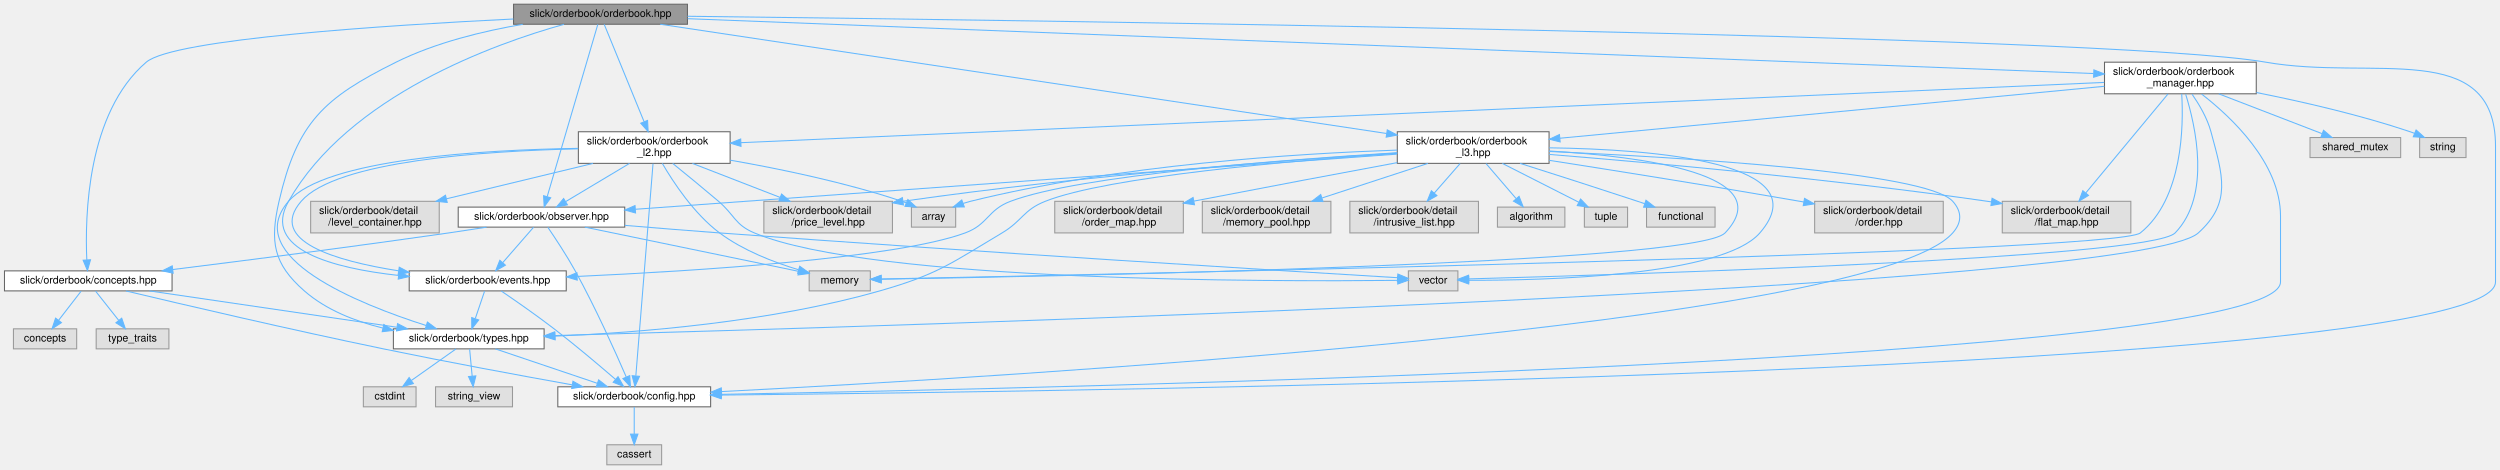
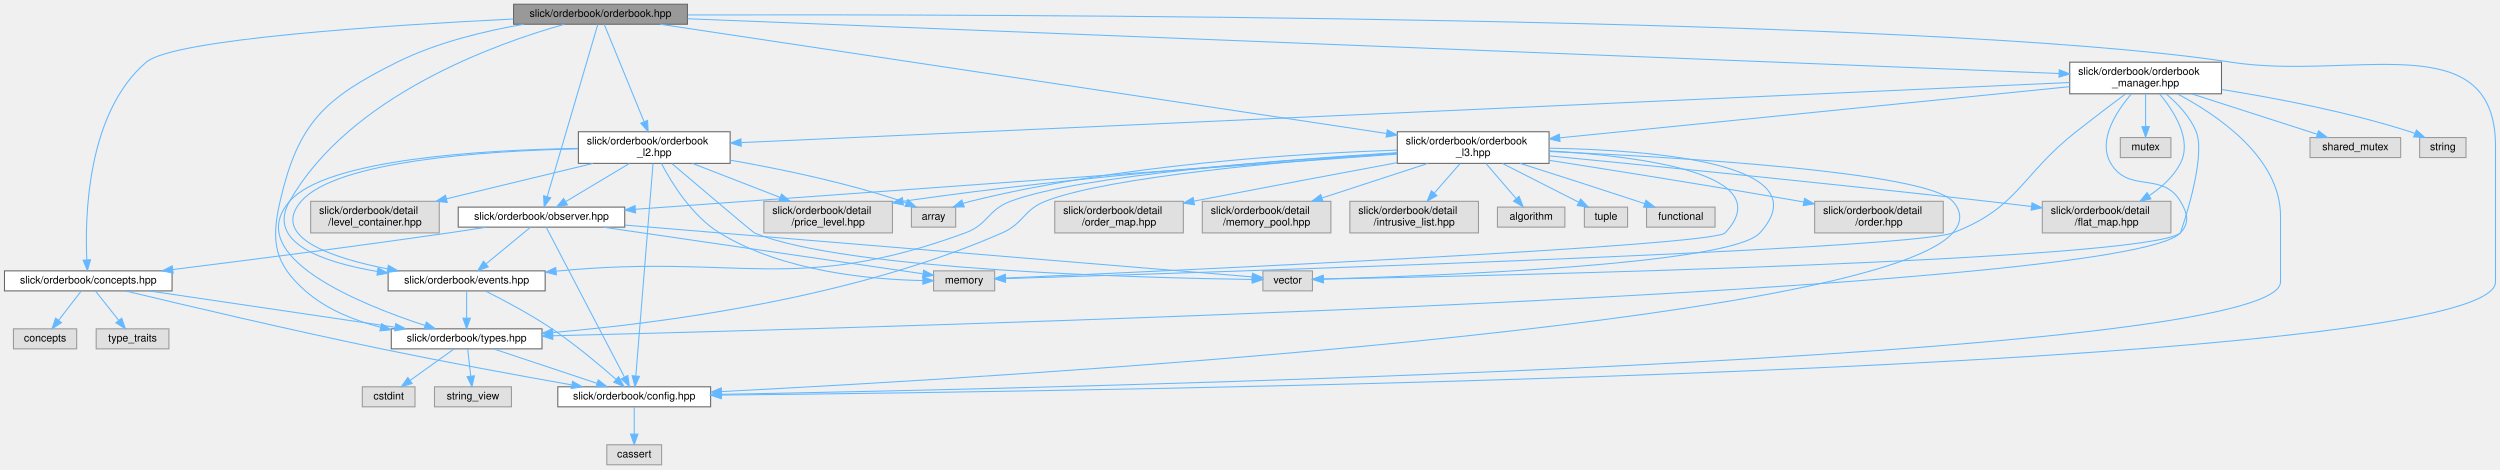
<svg xmlns="http://www.w3.org/2000/svg" xmlns:xlink="http://www.w3.org/1999/xlink" width="2372pt" height="445pt" viewBox="0.00 0.00 2371.50 445.00">
  <g id="graph0" class="graph" transform="scale(1 1) rotate(0) translate(4 441)">
    <g id="Node000001" class="node">
      <g id="a_Node000001">
        <a xlink:title=" ">
          <polygon fill="#999999" stroke="#666666" points="648,-437 483,-437 483,-418 648,-418 648,-437" />
          <text text-anchor="middle" x="565.5" y="-425" font-family="Helvetica,sans-Serif" font-size="10.00">slick/orderbook/orderbook.hpp</text>
        </a>
      </g>
    </g>
    <g id="Node000002" class="node">
      <g id="a_Node000002">
        <a xlink:href="config_8hpp.html" target="_top" xlink:title=" ">
          <polygon fill="white" stroke="#666666" points="670,-74 525,-74 525,-55 670,-55 670,-74" />
          <text text-anchor="middle" x="597.5" y="-62" font-family="Helvetica,sans-Serif" font-size="10.00">slick/orderbook/config.hpp</text>
        </a>
      </g>
    </g>
    <g id="edge1_Node000001_Node000002" class="edge">
      <g id="a_edge1_Node000001_Node000002">
        <a xlink:title=" ">
-           <path fill="none" stroke="#63b8ff" d="M648.03,-425.58C951.84,-422.02 1997.91,-407.97 2145.5,-382 2247.14,-364.11 2363.5,-405.21 2363.5,-302 2363.5,-302 2363.5,-302 2363.5,-173.5 2363.5,-88.05 1028.79,-69.55 680.05,-66.17" />
+           <path fill="none" stroke="#63b8ff" d="M648.41,-426.82C926.77,-427.49 1826.54,-426.09 2112.5,-382 2228.22,-364.16 2363.5,-419.08 2363.5,-302 2363.5,-302 2363.5,-302 2363.5,-173.5 2363.5,-88.05 1028.79,-69.55 680.05,-66.17" />
          <polygon fill="#63b8ff" stroke="#63b8ff" points="680.05,-62.67 670.02,-66.08 679.99,-69.67 680.05,-62.67" />
        </a>
      </g>
    </g>
    <g id="Node000004" class="node">
      <g id="a_Node000004">
        <a xlink:href="types_8hpp.html" target="_top" xlink:title=" ">
-           <polygon fill="white" stroke="#666666" points="512,-129 369,-129 369,-110 512,-110 512,-129" />
-           <text text-anchor="middle" x="440.5" y="-117" font-family="Helvetica,sans-Serif" font-size="10.00">slick/orderbook/types.hpp</text>
+           <polygon fill="white" stroke="#666666" points="510,-129 367,-129 367,-110 510,-110 510,-129" />
+           <text text-anchor="middle" x="438.5" y="-117" font-family="Helvetica,sans-Serif" font-size="10.00">slick/orderbook/types.hpp</text>
        </a>
      </g>
    </g>
    <g id="edge3_Node000001_Node000004" class="edge">
      <g id="a_edge3_Node000001_Node000004">
        <a xlink:title=" ">
-           <path fill="none" stroke="#63b8ff" d="M491.8,-417.94C454.34,-411.55 408.95,-400.59 371.5,-382 302.84,-347.92 277.66,-324.71 260.5,-250 251.71,-211.74 254.95,-190.84 284.5,-165 305.18,-146.92 332.75,-136.15 358.95,-129.76" />
-           <polygon fill="#63b8ff" stroke="#63b8ff" points="359.92,-133.12 368.91,-127.51 358.38,-126.29 359.92,-133.12" />
+           <path fill="none" stroke="#63b8ff" d="M492.64,-417.96C455.29,-411.56 409.91,-400.6 372.5,-382 303.86,-347.88 278.66,-324.71 261.5,-250 252.71,-211.74 256.02,-190.92 285.5,-165 305.31,-147.59 331.58,-136.97 356.76,-130.5" />
+           <polygon fill="#63b8ff" stroke="#63b8ff" points="357.79,-133.86 366.71,-128.14 356.18,-127.05 357.79,-133.86" />
        </a>
      </g>
    </g>
    <g id="Node000007" class="node">
      <g id="a_Node000007">
        <a xlink:href="concepts_8hpp.html" target="_top" xlink:title=" ">
          <polygon fill="white" stroke="#666666" points="159,-184 0,-184 0,-165 159,-165 159,-184" />
          <text text-anchor="middle" x="79.5" y="-172" font-family="Helvetica,sans-Serif" font-size="10.00">slick/orderbook/concepts.hpp</text>
        </a>
      </g>
    </g>
    <g id="edge7_Node000001_Node000007" class="edge">
      <g id="a_edge7_Node000001_Node000007">
        <a xlink:title=" ">
          <path fill="none" stroke="#63b8ff" d="M482.86,-422.97C365.12,-417.2 160.39,-404.1 134.5,-382 78.28,-334 76.26,-235.61 78.12,-194.36" />
          <polygon fill="#63b8ff" stroke="#63b8ff" points="81.62,-194.52 78.71,-184.33 74.63,-194.11 81.62,-194.52" />
        </a>
      </g>
    </g>
    <g id="Node000010" class="node">
      <g id="a_Node000010">
        <a xlink:href="events_8hpp.html" target="_top" xlink:title=" ">
-           <polygon fill="white" stroke="#666666" points="533,-184 384,-184 384,-165 533,-165 533,-184" />
-           <text text-anchor="middle" x="458.5" y="-172" font-family="Helvetica,sans-Serif" font-size="10.00">slick/orderbook/events.hpp</text>
+           <polygon fill="white" stroke="#666666" points="513,-184 364,-184 364,-165 513,-165 513,-184" />
+           <text text-anchor="middle" x="438.5" y="-172" font-family="Helvetica,sans-Serif" font-size="10.00">slick/orderbook/events.hpp</text>
        </a>
      </g>
    </g>
    <g id="edge12_Node000001_Node000010" class="edge">
      <g id="a_edge12_Node000001_Node000010">
        <a xlink:title=" ">
-           <path fill="none" stroke="#63b8ff" d="M530.91,-417.94C465.81,-399.74 326.53,-350.41 269.5,-250 243.51,-204.25 312.01,-186.52 373.69,-179.69" />
-           <polygon fill="#63b8ff" stroke="#63b8ff" points="374.31,-183.14 383.91,-178.65 373.6,-176.18 374.31,-183.14" />
+           <path fill="none" stroke="#63b8ff" d="M531.27,-417.97C466.49,-399.76 327.39,-350.33 270.5,-250 248.32,-210.89 301.47,-192.26 353.73,-183.42" />
+           <polygon fill="#63b8ff" stroke="#63b8ff" points="354.47,-186.85 363.8,-181.83 353.38,-179.93 354.47,-186.85" />
        </a>
      </g>
    </g>
    <g id="Node000011" class="node">
      <g id="a_Node000011">
        <a xlink:href="observer_8hpp.html" target="_top" xlink:title=" ">
          <polygon fill="white" stroke="#666666" points="588.5,-244.5 430.5,-244.5 430.5,-225.5 588.5,-225.5 588.5,-244.5" />
          <text text-anchor="middle" x="509.5" y="-232.5" font-family="Helvetica,sans-Serif" font-size="10.00">slick/orderbook/observer.hpp</text>
        </a>
      </g>
    </g>
    <g id="edge15_Node000001_Node000011" class="edge">
      <g id="a_edge15_Node000001_Node000011">
        <a xlink:title=" ">
          <path fill="none" stroke="#63b8ff" d="M562.95,-417.82C554.42,-388.81 526.79,-294.8 514.96,-254.56" />
          <polygon fill="#63b8ff" stroke="#63b8ff" points="518.24,-253.34 512.07,-244.73 511.53,-255.31 518.24,-253.34" />
        </a>
      </g>
    </g>
    <g id="Node000014" class="node">
      <g id="a_Node000014">
        <a xlink:href="orderbook__l2_8hpp.html" target="_top" xlink:title=" ">
          <polygon fill="white" stroke="#666666" points="688.5,-316 544.5,-316 544.5,-286 688.5,-286 688.5,-316" />
          <text text-anchor="start" x="552.5" y="-304" font-family="Helvetica,sans-Serif" font-size="10.00">slick/orderbook/orderbook</text>
          <text text-anchor="middle" x="616.5" y="-293" font-family="Helvetica,sans-Serif" font-size="10.00">_l2.hpp</text>
        </a>
      </g>
    </g>
    <g id="edge21_Node000001_Node000014" class="edge">
      <g id="a_edge21_Node000001_Node000014">
        <a xlink:title=" ">
          <path fill="none" stroke="#63b8ff" d="M569.01,-417.94C576.7,-399.15 595.31,-353.73 606.81,-325.64" />
          <polygon fill="#63b8ff" stroke="#63b8ff" points="610.15,-326.74 610.7,-316.16 603.67,-324.09 610.15,-326.74" />
        </a>
      </g>
    </g>
    <g id="Node000018" class="node">
      <g id="a_Node000018">
        <a xlink:href="orderbook__l3_8hpp.html" target="_top" xlink:title=" ">
          <polygon fill="white" stroke="#666666" points="1465.5,-316 1321.5,-316 1321.5,-286 1465.5,-286 1465.5,-316" />
          <text text-anchor="start" x="1329.5" y="-304" font-family="Helvetica,sans-Serif" font-size="10.00">slick/orderbook/orderbook</text>
          <text text-anchor="middle" x="1393.5" y="-293" font-family="Helvetica,sans-Serif" font-size="10.00">_l3.hpp</text>
        </a>
      </g>
    </g>
    <g id="edge31_Node000001_Node000018" class="edge">
      <g id="a_edge31_Node000001_Node000018">
        <a xlink:title=" ">
          <path fill="none" stroke="#63b8ff" d="M622.09,-417.99C765.48,-396.43 1143.62,-339.57 1311.36,-314.35" />
          <polygon fill="#63b8ff" stroke="#63b8ff" points="1312,-317.79 1321.37,-312.85 1310.96,-310.87 1312,-317.79" />
        </a>
      </g>
    </g>
    <g id="Node000027" class="node">
      <g id="a_Node000027">
        <a xlink:href="orderbook__manager_8hpp.html" target="_top" xlink:title=" ">
-           <polygon fill="white" stroke="#666666" points="2136.5,-382 1992.5,-382 1992.5,-352 2136.5,-352 2136.5,-382" />
-           <text text-anchor="start" x="2000.5" y="-370" font-family="Helvetica,sans-Serif" font-size="10.00">slick/orderbook/orderbook</text>
-           <text text-anchor="middle" x="2064.5" y="-359" font-family="Helvetica,sans-Serif" font-size="10.00">_manager.hpp</text>
+           <polygon fill="white" stroke="#666666" points="2103.5,-382 1959.5,-382 1959.5,-352 2103.5,-352 2103.5,-382" />
+           <text text-anchor="start" x="1967.5" y="-370" font-family="Helvetica,sans-Serif" font-size="10.00">slick/orderbook/orderbook</text>
+           <text text-anchor="middle" x="2031.5" y="-359" font-family="Helvetica,sans-Serif" font-size="10.00">_manager.hpp</text>
        </a>
      </g>
    </g>
    <g id="edge48_Node000001_Node000027" class="edge">
      <g id="a_edge48_Node000001_Node000027">
        <a xlink:title=" ">
-           <path fill="none" stroke="#63b8ff" d="M648.23,-423.27C910.33,-413.04 1720.48,-381.43 1982.11,-371.22" />
-           <polygon fill="#63b8ff" stroke="#63b8ff" points="1982.44,-374.71 1992.3,-370.82 1982.17,-367.71 1982.44,-374.71" />
+           <path fill="none" stroke="#63b8ff" d="M648.25,-423.2C906.03,-412.91 1692.64,-381.52 1949.45,-371.27" />
+           <polygon fill="#63b8ff" stroke="#63b8ff" points="1949.61,-374.77 1959.46,-370.87 1949.33,-367.78 1949.61,-374.77" />
        </a>
      </g>
    </g>
    <g id="Node000003" class="node">
      <g id="a_Node000003">
        <a xlink:title=" ">
          <polygon fill="#e0e0e0" stroke="#999999" points="623.5,-19 571.5,-19 571.5,0 623.5,0 623.5,-19" />
          <text text-anchor="middle" x="597.5" y="-7" font-family="Helvetica,sans-Serif" font-size="10.00">cassert</text>
        </a>
      </g>
    </g>
    <g id="edge2_Node000002_Node000003" class="edge">
      <g id="a_edge2_Node000002_Node000003">
        <a xlink:title=" ">
          <path fill="none" stroke="#63b8ff" d="M597.5,-54.75C597.5,-47.8 597.5,-37.85 597.5,-29.13" />
          <polygon fill="#63b8ff" stroke="#63b8ff" points="601,-29.09 597.5,-19.09 594,-29.09 601,-29.09" />
        </a>
      </g>
    </g>
    <g id="edge4_Node000004_Node000002" class="edge">
      <g id="a_edge4_Node000004_Node000002">
        <a xlink:title=" ">
-           <path fill="none" stroke="#63b8ff" d="M465.72,-109.98C491.86,-101.16 532.9,-87.31 562.23,-77.41" />
-           <polygon fill="#63b8ff" stroke="#63b8ff" points="563.72,-80.6 572.08,-74.08 561.48,-73.96 563.72,-80.6" />
+           <path fill="none" stroke="#63b8ff" d="M464.05,-109.98C490.62,-101.13 532.44,-87.19 562.17,-77.28" />
+           <polygon fill="#63b8ff" stroke="#63b8ff" points="563.37,-80.56 571.75,-74.08 561.16,-73.92 563.37,-80.56" />
        </a>
      </g>
    </g>
    <g id="Node000005" class="node">
      <g id="a_Node000005">
        <a xlink:title=" ">
-           <polygon fill="#e0e0e0" stroke="#999999" points="390.5,-74 340.5,-74 340.5,-55 390.5,-55 390.5,-74" />
-           <text text-anchor="middle" x="365.5" y="-62" font-family="Helvetica,sans-Serif" font-size="10.00">cstdint</text>
+           <polygon fill="#e0e0e0" stroke="#999999" points="389.5,-74 339.5,-74 339.5,-55 389.5,-55 389.5,-74" />
+           <text text-anchor="middle" x="364.5" y="-62" font-family="Helvetica,sans-Serif" font-size="10.00">cstdint</text>
        </a>
      </g>
    </g>
    <g id="edge5_Node000004_Node000005" class="edge">
      <g id="a_edge5_Node000004_Node000005">
        <a xlink:title=" ">
-           <path fill="none" stroke="#63b8ff" d="M428.45,-109.98C417.04,-101.92 399.67,-89.65 386.07,-80.03" />
-           <polygon fill="#63b8ff" stroke="#63b8ff" points="387.96,-77.08 377.77,-74.17 383.92,-82.8 387.96,-77.08" />
+           <path fill="none" stroke="#63b8ff" d="M426.61,-109.98C415.35,-101.92 398.21,-89.65 384.79,-80.03" />
+           <polygon fill="#63b8ff" stroke="#63b8ff" points="386.77,-77.15 376.61,-74.17 382.7,-82.84 386.77,-77.15" />
        </a>
      </g>
    </g>
    <g id="Node000006" class="node">
      <g id="a_Node000006">
        <a xlink:title=" ">
-           <polygon fill="#e0e0e0" stroke="#999999" points="482,-74 409,-74 409,-55 482,-55 482,-74" />
-           <text text-anchor="middle" x="445.5" y="-62" font-family="Helvetica,sans-Serif" font-size="10.00">string_view</text>
+           <polygon fill="#e0e0e0" stroke="#999999" points="481,-74 408,-74 408,-55 481,-55 481,-74" />
+           <text text-anchor="middle" x="444.5" y="-62" font-family="Helvetica,sans-Serif" font-size="10.00">string_view</text>
        </a>
      </g>
    </g>
    <g id="edge6_Node000004_Node000006" class="edge">
      <g id="a_edge6_Node000004_Node000006">
        <a xlink:title=" ">
-           <path fill="none" stroke="#63b8ff" d="M441.33,-109.75C441.98,-102.8 442.92,-92.85 443.74,-84.13" />
-           <polygon fill="#63b8ff" stroke="#63b8ff" points="447.23,-84.37 444.69,-74.09 440.27,-83.72 447.23,-84.37" />
+           <path fill="none" stroke="#63b8ff" d="M439.49,-109.75C440.28,-102.8 441.4,-92.85 442.39,-84.13" />
+           <polygon fill="#63b8ff" stroke="#63b8ff" points="445.88,-84.42 443.53,-74.09 438.92,-83.63 445.88,-84.42" />
        </a>
      </g>
    </g>
    <g id="edge8_Node000007_Node000002" class="edge">
      <g id="a_edge8_Node000007_Node000002">
        <a xlink:title=" ">
-           <path fill="none" stroke="#63b8ff" d="M115.21,-164.94C168.33,-152.32 271.39,-128.22 359.5,-110 420.41,-97.4 490.43,-84.5 538.67,-75.85" />
-           <polygon fill="#63b8ff" stroke="#63b8ff" points="539.39,-79.28 548.62,-74.08 538.16,-72.39 539.39,-79.28" />
+           <path fill="none" stroke="#63b8ff" d="M114.94,-164.91C167.68,-152.24 269.99,-128.1 357.5,-110 418.91,-97.3 489.51,-84.41 538.16,-75.8" />
+           <polygon fill="#63b8ff" stroke="#63b8ff" points="538.96,-79.21 548.2,-74.03 537.75,-72.32 538.96,-79.21" />
        </a>
      </g>
    </g>
    <g id="edge9_Node000007_Node000004" class="edge">
      <g id="a_edge9_Node000007_Node000004">
        <a xlink:title=" ">
-           <path fill="none" stroke="#63b8ff" d="M137.5,-164.98C201.48,-155.59 304.35,-140.49 372.18,-130.53" />
-           <polygon fill="#63b8ff" stroke="#63b8ff" points="372.96,-133.95 382.34,-129.04 371.94,-127.03 372.96,-133.95" />
+           <path fill="none" stroke="#63b8ff" d="M137.18,-164.98C200.81,-155.59 303.1,-140.49 370.56,-130.53" />
+           <polygon fill="#63b8ff" stroke="#63b8ff" points="371.28,-133.96 380.67,-129.04 370.26,-127.04 371.28,-133.96" />
        </a>
      </g>
    </g>
    <g id="Node000008" class="node">
      <g id="a_Node000008">
        <a xlink:title=" ">
          <polygon fill="#e0e0e0" stroke="#999999" points="68.5,-129 8.5,-129 8.5,-110 68.5,-110 68.5,-129" />
          <text text-anchor="middle" x="38.5" y="-117" font-family="Helvetica,sans-Serif" font-size="10.00">concepts</text>
        </a>
      </g>
    </g>
    <g id="edge10_Node000007_Node000008" class="edge">
      <g id="a_edge10_Node000007_Node000008">
        <a xlink:title=" ">
          <path fill="none" stroke="#63b8ff" d="M72.73,-164.75C66.94,-157.26 58.44,-146.28 51.36,-137.13" />
          <polygon fill="#63b8ff" stroke="#63b8ff" points="54.03,-134.86 45.14,-129.09 48.49,-139.14 54.03,-134.86" />
        </a>
      </g>
    </g>
    <g id="Node000009" class="node">
      <g id="a_Node000009">
        <a xlink:title=" ">
          <polygon fill="#e0e0e0" stroke="#999999" points="156,-129 87,-129 87,-110 156,-110 156,-129" />
          <text text-anchor="middle" x="121.5" y="-117" font-family="Helvetica,sans-Serif" font-size="10.00">type_traits</text>
        </a>
      </g>
    </g>
    <g id="edge11_Node000007_Node000009" class="edge">
      <g id="a_edge11_Node000007_Node000009">
        <a xlink:title=" ">
          <path fill="none" stroke="#63b8ff" d="M86.44,-164.75C92.37,-157.26 101.07,-146.28 108.32,-137.13" />
          <polygon fill="#63b8ff" stroke="#63b8ff" points="111.23,-139.1 114.69,-129.09 105.74,-134.75 111.23,-139.1" />
        </a>
      </g>
    </g>
    <g id="edge13_Node000010_Node000002" class="edge">
      <g id="a_edge13_Node000010_Node000002">
        <a xlink:title=" ">
-           <path fill="none" stroke="#63b8ff" d="M471.27,-164.93C484.15,-156.18 504.52,-142.06 521.5,-129 541.97,-113.26 564.58,-94.13 579.77,-81.01" />
-           <polygon fill="#63b8ff" stroke="#63b8ff" points="582.13,-83.6 587.39,-74.4 577.54,-78.31 582.13,-83.6" />
+           <path fill="none" stroke="#63b8ff" d="M456.1,-165C472.88,-156.62 498.61,-143.07 519.5,-129 541.49,-114.18 564.85,-94.6 580.2,-81.12" />
+           <polygon fill="#63b8ff" stroke="#63b8ff" points="582.7,-83.58 587.85,-74.32 578.05,-78.35 582.7,-83.58" />
        </a>
      </g>
    </g>
    <g id="edge14_Node000010_Node000004" class="edge">
      <g id="a_edge14_Node000010_Node000004">
        <a xlink:title=" ">
-           <path fill="none" stroke="#63b8ff" d="M455.53,-164.75C453.14,-157.72 449.71,-147.62 446.73,-138.84" />
-           <polygon fill="#63b8ff" stroke="#63b8ff" points="449.95,-137.43 443.42,-129.09 443.32,-139.68 449.95,-137.43" />
+           <path fill="none" stroke="#63b8ff" d="M438.5,-164.75C438.5,-157.8 438.5,-147.85 438.5,-139.13" />
+           <polygon fill="#63b8ff" stroke="#63b8ff" points="442,-139.09 438.5,-129.09 435,-139.09 442,-139.09" />
        </a>
      </g>
    </g>
    <g id="edge16_Node000011_Node000002" class="edge">
      <g id="a_edge16_Node000011_Node000002">
        <a xlink:title=" ">
-           <path fill="none" stroke="#63b8ff" d="M515.51,-225.36C522.22,-215.55 533.22,-198.97 541.5,-184 560.7,-149.3 579.72,-106.91 589.9,-83.4" />
-           <polygon fill="#63b8ff" stroke="#63b8ff" points="593.2,-84.59 593.92,-74.02 586.76,-81.83 593.2,-84.59" />
+           <path fill="none" stroke="#63b8ff" d="M513.98,-225.41C527.69,-199.17 569.24,-119.61 588.06,-83.58" />
+           <polygon fill="#63b8ff" stroke="#63b8ff" points="591.39,-84.76 592.92,-74.27 585.19,-81.52 591.39,-84.76" />
        </a>
      </g>
    </g>
    <g id="edge18_Node000011_Node000007" class="edge">
      <g id="a_edge18_Node000011_Node000007">
        <a xlink:title=" ">
          <path fill="none" stroke="#63b8ff" d="M457.42,-225.46C445.62,-223.6 433.14,-221.68 421.5,-220 331.98,-207.06 229.01,-193.89 159.65,-185.28" />
          <polygon fill="#63b8ff" stroke="#63b8ff" points="160.02,-181.8 149.66,-184.04 159.16,-188.74 160.02,-181.8" />
        </a>
      </g>
    </g>
    <g id="edge17_Node000011_Node000010" class="edge">
      <g id="a_edge17_Node000011_Node000010">
        <a xlink:title=" ">
-           <path fill="none" stroke="#63b8ff" d="M501.97,-225.37C494.29,-216.55 482.18,-202.66 472.69,-191.77" />
-           <polygon fill="#63b8ff" stroke="#63b8ff" points="475.27,-189.41 466.06,-184.17 469.99,-194.01 475.27,-189.41" />
+           <path fill="none" stroke="#63b8ff" d="M499.02,-225.37C488.01,-216.3 470.46,-201.84 457.09,-190.82" />
+           <polygon fill="#63b8ff" stroke="#63b8ff" points="458.96,-187.83 449.02,-184.17 454.51,-193.23 458.96,-187.83" />
        </a>
      </g>
    </g>
    <g id="Node000012" class="node">
      <g id="a_Node000012">
        <a xlink:title=" ">
-           <polygon fill="#e0e0e0" stroke="#999999" points="1379,-184 1332,-184 1332,-165 1379,-165 1379,-184" />
-           <text text-anchor="middle" x="1355.5" y="-172" font-family="Helvetica,sans-Serif" font-size="10.00">vector</text>
+           <polygon fill="#e0e0e0" stroke="#999999" points="1241,-184 1194,-184 1194,-165 1241,-165 1241,-184" />
+           <text text-anchor="middle" x="1217.5" y="-172" font-family="Helvetica,sans-Serif" font-size="10.00">vector</text>
        </a>
      </g>
    </g>
    <g id="edge19_Node000011_Node000012" class="edge">
      <g id="a_edge19_Node000011_Node000012">
        <a xlink:title=" ">
-           <path fill="none" stroke="#63b8ff" d="M588.58,-227.17C616.93,-224.79 649.14,-222.18 678.5,-220 925.29,-201.67 1222.98,-183.45 1321.81,-177.51" />
-           <polygon fill="#63b8ff" stroke="#63b8ff" points="1322.03,-181 1331.81,-176.91 1321.61,-174.02 1322.03,-181" />
+           <path fill="none" stroke="#63b8ff" d="M588.6,-227.44C616.95,-225.09 649.16,-222.43 678.5,-220 869.64,-204.19 1098.91,-185.28 1183.78,-178.28" />
+           <polygon fill="#63b8ff" stroke="#63b8ff" points="1184.18,-181.76 1193.86,-177.45 1183.6,-174.78 1184.18,-181.76" />
        </a>
      </g>
    </g>
    <g id="Node000013" class="node">
      <g id="a_Node000013">
        <a xlink:title=" ">
-           <polygon fill="#e0e0e0" stroke="#999999" points="821.5,-184 763.5,-184 763.5,-165 821.5,-165 821.5,-184" />
-           <text text-anchor="middle" x="792.5" y="-172" font-family="Helvetica,sans-Serif" font-size="10.00">memory</text>
+           <polygon fill="#e0e0e0" stroke="#999999" points="939.5,-184 881.5,-184 881.5,-165 939.5,-165 939.5,-184" />
+           <text text-anchor="middle" x="910.5" y="-172" font-family="Helvetica,sans-Serif" font-size="10.00">memory</text>
        </a>
      </g>
    </g>
    <g id="edge20_Node000011_Node000013" class="edge">
      <g id="a_edge20_Node000011_Node000013">
        <a xlink:title=" ">
-           <path fill="none" stroke="#63b8ff" d="M550.65,-225.49C604.98,-214.26 699.96,-194.63 753.29,-183.6" />
-           <polygon fill="#63b8ff" stroke="#63b8ff" points="754.3,-186.97 763.38,-181.52 752.88,-180.12 754.3,-186.97" />
+           <path fill="none" stroke="#63b8ff" d="M567.81,-225.49C650.66,-213.41 800.25,-191.58 871.17,-181.24" />
+           <polygon fill="#63b8ff" stroke="#63b8ff" points="872.06,-184.65 881.45,-179.74 871.04,-177.72 872.06,-184.65" />
        </a>
      </g>
    </g>
    <g id="edge22_Node000014_Node000002" class="edge">
      <g id="a_edge22_Node000014_Node000002">
        <a xlink:title=" ">
          <path fill="none" stroke="#63b8ff" d="M615.34,-285.68C612.06,-245.25 602.74,-130.17 599.04,-84.51" />
          <polygon fill="#63b8ff" stroke="#63b8ff" points="602.51,-83.94 598.21,-74.26 595.53,-84.51 602.51,-83.94" />
        </a>
      </g>
    </g>
    <g id="edge23_Node000014_Node000004" class="edge">
      <g id="a_edge23_Node000014_Node000004">
        <a xlink:title=" ">
-           <path fill="none" stroke="#63b8ff" d="M544.35,-300.23C453.29,-298.81 304.32,-290.2 269.5,-250 223.91,-197.36 336.16,-152.53 399.99,-132.18" />
-           <polygon fill="#63b8ff" stroke="#63b8ff" points="401.28,-135.45 409.78,-129.13 399.2,-128.76 401.28,-135.45" />
+           <path fill="none" stroke="#63b8ff" d="M544.16,-300.2C453.33,-298.72 305.16,-290.03 270.5,-250 225.31,-197.81 336.4,-152.61 399.11,-132.15" />
+           <polygon fill="#63b8ff" stroke="#63b8ff" points="400.27,-135.46 408.73,-129.08 398.14,-128.79 400.27,-135.46" />
        </a>
      </g>
    </g>
    <g id="edge24_Node000014_Node000010" class="edge">
      <g id="a_edge24_Node000014_Node000010">
        <a xlink:title=" ">
-           <path fill="none" stroke="#63b8ff" d="M544.16,-299.79C456.02,-297.82 314.71,-288.53 281.5,-250 249.18,-212.5 313.9,-193.44 373.96,-184.04" />
-           <polygon fill="#63b8ff" stroke="#63b8ff" points="374.55,-187.49 383.93,-182.56 373.53,-180.57 374.55,-187.49" />
+           <path fill="none" stroke="#63b8ff" d="M544.16,-299.79C456.02,-297.82 314.71,-288.53 281.5,-250 252.2,-216.01 309.95,-196.36 363.49,-185.87" />
+           <polygon fill="#63b8ff" stroke="#63b8ff" points="364.22,-189.3 373.41,-184.02 362.94,-182.42 364.22,-189.3" />
        </a>
      </g>
    </g>
    <g id="edge25_Node000014_Node000011" class="edge">
      <g id="a_edge25_Node000014_Node000011">
        <a xlink:title=" ">
          <path fill="none" stroke="#63b8ff" d="M593.02,-285.95C575,-275.18 550.26,-260.38 532.39,-249.69" />
          <polygon fill="#63b8ff" stroke="#63b8ff" points="534.12,-246.65 523.74,-244.52 530.53,-252.65 534.12,-246.65" />
        </a>
      </g>
    </g>
    <g id="edge29_Node000014_Node000012" class="edge">
      <g id="a_edge29_Node000014_Node000012">
        <a xlink:title=" ">
-           <path fill="none" stroke="#63b8ff" d="M633.99,-285.94C646.26,-276.01 663,-262.33 677.5,-250 692.85,-236.94 692.91,-227.77 711.5,-220 823.3,-173.26 1205.75,-173.73 1321.83,-175" />
-           <polygon fill="#63b8ff" stroke="#63b8ff" points="1321.86,-178.51 1331.9,-175.12 1321.94,-171.51 1321.86,-178.51" />
+           <path fill="none" stroke="#63b8ff" d="M633.23,-285.8C660.18,-262.95 710.34,-220.48 711.5,-220 797.34,-184.33 1084.95,-177.23 1183.8,-175.84" />
+           <polygon fill="#63b8ff" stroke="#63b8ff" points="1183.88,-179.34 1193.84,-175.71 1183.79,-172.34 1183.88,-179.34" />
        </a>
      </g>
    </g>
    <g id="edge28_Node000014_Node000013" class="edge">
      <g id="a_edge28_Node000014_Node000013">
        <a xlink:title=" ">
-           <path fill="none" stroke="#63b8ff" d="M624.15,-285.96C634.4,-268.34 654.15,-238.2 678.5,-220 700.74,-203.38 729.97,-192.13 753.27,-185.1" />
-           <polygon fill="#63b8ff" stroke="#63b8ff" points="754.54,-188.38 763.18,-182.26 752.6,-181.65 754.54,-188.38" />
+           <path fill="none" stroke="#63b8ff" d="M623.32,-285.87C632.94,-267.56 652.29,-236.09 678.5,-220 738.58,-183.12 822.57,-175.71 871.28,-174.81" />
+           <polygon fill="#63b8ff" stroke="#63b8ff" points="871.44,-178.31 881.41,-174.71 871.37,-171.31 871.44,-178.31" />
        </a>
      </g>
    </g>
    <g id="Node000015" class="node">
      <g id="a_Node000015">
        <a xlink:title=" ">
          <polygon fill="#e0e0e0" stroke="#999999" points="842.5,-250 720.5,-250 720.5,-220 842.5,-220 842.5,-250" />
          <text text-anchor="start" x="728.5" y="-238" font-family="Helvetica,sans-Serif" font-size="10.00">slick/orderbook/detail</text>
          <text text-anchor="middle" x="781.5" y="-227" font-family="Helvetica,sans-Serif" font-size="10.00">/price_level.hpp</text>
        </a>
      </g>
    </g>
    <g id="edge26_Node000014_Node000015" class="edge">
      <g id="a_edge26_Node000014_Node000015">
        <a xlink:title=" ">
          <path fill="none" stroke="#63b8ff" d="M652.71,-285.95C677.21,-276.45 709.77,-263.82 736.02,-253.64" />
          <polygon fill="#63b8ff" stroke="#63b8ff" points="737.32,-256.89 745.37,-250.01 734.79,-250.37 737.32,-256.89" />
        </a>
      </g>
    </g>
    <g id="Node000016" class="node">
      <g id="a_Node000016">
        <a xlink:title=" ">
          <polygon fill="#e0e0e0" stroke="#999999" points="412.5,-250 290.5,-250 290.5,-220 412.5,-220 412.5,-250" />
          <text text-anchor="start" x="298.5" y="-238" font-family="Helvetica,sans-Serif" font-size="10.00">slick/orderbook/detail</text>
          <text text-anchor="middle" x="351.5" y="-227" font-family="Helvetica,sans-Serif" font-size="10.00">/level_container.hpp</text>
        </a>
      </g>
    </g>
    <g id="edge27_Node000014_Node000016" class="edge">
      <g id="a_edge27_Node000014_Node000016">
        <a xlink:title=" ">
          <path fill="none" stroke="#63b8ff" d="M558.34,-285.95C517.35,-276.06 462.33,-262.77 419.34,-252.38" />
          <polygon fill="#63b8ff" stroke="#63b8ff" points="420.06,-248.96 409.52,-250.01 418.42,-255.76 420.06,-248.96" />
        </a>
      </g>
    </g>
    <g id="Node000017" class="node">
      <g id="a_Node000017">
        <a xlink:title=" ">
          <polygon fill="#e0e0e0" stroke="#999999" points="902.5,-244.5 860.5,-244.5 860.5,-225.5 902.5,-225.5 902.5,-244.5" />
          <text text-anchor="middle" x="881.5" y="-232.5" font-family="Helvetica,sans-Serif" font-size="10.00">array</text>
        </a>
      </g>
    </g>
    <g id="edge30_Node000014_Node000017" class="edge">
      <g id="a_edge30_Node000014_Node000017">
        <a xlink:title=" ">
          <path fill="none" stroke="#63b8ff" d="M688.58,-289.03C735.67,-280.81 798.1,-267.88 851.5,-250 852.9,-249.53 854.31,-249.02 855.73,-248.47" />
          <polygon fill="#63b8ff" stroke="#63b8ff" points="857.13,-251.68 864.96,-244.54 854.38,-245.24 857.13,-251.68" />
        </a>
      </g>
    </g>
    <g id="edge32_Node000018_Node000002" class="edge">
      <g id="a_edge32_Node000018_Node000002">
        <a xlink:title=" ">
          <path fill="none" stroke="#63b8ff" d="M1465.54,-297.26C1587.38,-291.89 1823.44,-277.96 1848.5,-250 1857.4,-240.07 1857.33,-229.99 1848.5,-220 1770.86,-132.19 946.98,-83.14 680.29,-69.48" />
          <polygon fill="#63b8ff" stroke="#63b8ff" points="680.45,-65.98 670.28,-68.97 680.09,-72.98 680.45,-65.98" />
        </a>
      </g>
    </g>
    <g id="edge33_Node000018_Node000004" class="edge">
      <g id="a_edge33_Node000018_Node000004">
        <a xlink:title=" ">
-           <path fill="none" stroke="#63b8ff" d="M1321.44,-295.5C1221.55,-288.53 1046.6,-273.41 987.5,-250 966.51,-241.69 965.9,-231.55 946.5,-220 897.48,-190.8 885.36,-180.67 830.5,-165 726.81,-135.39 602.31,-125.38 522.33,-122.06" />
-           <polygon fill="#63b8ff" stroke="#63b8ff" points="522.45,-118.56 512.32,-121.67 522.17,-125.55 522.45,-118.56" />
+           <path fill="none" stroke="#63b8ff" d="M1321.44,-295.5C1221.55,-288.53 1046.6,-273.41 987.5,-250 966.51,-241.69 967.18,-229.05 946.5,-220 804.48,-157.84 623.19,-134.27 520.04,-125.51" />
+           <polygon fill="#63b8ff" stroke="#63b8ff" points="520.26,-122.02 510,-124.69 519.68,-128.99 520.26,-122.02" />
        </a>
      </g>
    </g>
    <g id="edge34_Node000018_Node000010" class="edge">
      <g id="a_edge34_Node000018_Node000010">
        <a xlink:title=" ">
-           <path fill="none" stroke="#63b8ff" d="M1321.47,-296.09C1214.67,-289.58 1019.89,-274.71 954.5,-250 932.7,-241.76 933.36,-228.07 911.5,-220 846.08,-195.86 655.55,-183.85 543.52,-178.72" />
-           <polygon fill="#63b8ff" stroke="#63b8ff" points="543.41,-175.22 533.26,-178.26 543.09,-182.21 543.41,-175.22" />
+           <path fill="none" stroke="#63b8ff" d="M1321.47,-296.09C1214.67,-289.58 1019.89,-274.71 954.5,-250 932.7,-241.76 933.38,-228.02 911.5,-220 750.13,-160.88 697.59,-200.26 526.5,-184 525.56,-183.91 524.62,-183.82 523.68,-183.73" />
+           <polygon fill="#63b8ff" stroke="#63b8ff" points="523.68,-180.22 513.39,-182.75 523.01,-187.18 523.68,-180.22" />
        </a>
      </g>
    </g>
    <g id="edge35_Node000018_Node000011" class="edge">
      <g id="a_edge35_Node000018_Node000011">
        <a xlink:title=" ">
          <path fill="none" stroke="#63b8ff" d="M1321.16,-294.76C1160.45,-283.13 774.1,-255.16 598.75,-242.46" />
          <polygon fill="#63b8ff" stroke="#63b8ff" points="598.76,-238.95 588.53,-241.72 598.25,-245.93 598.76,-238.95" />
        </a>
      </g>
    </g>
    <g id="edge44_Node000018_Node000012" class="edge">
      <g id="a_edge44_Node000018_Node000012">
        <a xlink:title=" ">
-           <path fill="none" stroke="#63b8ff" d="M1465.7,-300.75C1564.6,-299.37 1723.69,-287.14 1665.5,-220 1630.03,-179.08 1462.06,-174.9 1389.27,-175.06" />
-           <polygon fill="#63b8ff" stroke="#63b8ff" points="1389.23,-171.56 1379.25,-175.11 1389.27,-178.56 1389.23,-171.56" />
+           <path fill="none" stroke="#63b8ff" d="M1465.67,-300.42C1565.01,-298.65 1725.22,-285.95 1665.5,-220 1637.79,-189.4 1350.61,-179 1251.17,-176.3" />
+           <polygon fill="#63b8ff" stroke="#63b8ff" points="1251.16,-172.8 1241.07,-176.03 1250.97,-179.79 1251.16,-172.8" />
        </a>
      </g>
    </g>
    <g id="edge42_Node000018_Node000013" class="edge">
      <g id="a_edge42_Node000018_Node000013">
        <a xlink:title=" ">
-           <path fill="none" stroke="#63b8ff" d="M1465.59,-297.75C1553.79,-292.59 1685.27,-275.64 1632.5,-220 1604.63,-190.61 994.07,-178.74 831.81,-176.09" />
-           <polygon fill="#63b8ff" stroke="#63b8ff" points="831.83,-172.59 821.78,-175.93 831.72,-179.59 831.83,-172.59" />
+           <path fill="none" stroke="#63b8ff" d="M1465.52,-297.82C1553.63,-292.73 1685.03,-275.87 1632.5,-220 1620.7,-207.45 1098.42,-183.71 949.66,-177.19" />
+           <polygon fill="#63b8ff" stroke="#63b8ff" points="949.75,-173.69 939.61,-176.75 949.45,-180.69 949.75,-173.69" />
        </a>
      </g>
    </g>
    <g id="edge36_Node000018_Node000015" class="edge">
      <g id="a_edge36_Node000018_Node000015">
        <a xlink:title=" ">
          <path fill="none" stroke="#63b8ff" d="M1321.32,-295.77C1219.16,-289.24 1026.4,-274.95 852.62,-250.06" />
          <polygon fill="#63b8ff" stroke="#63b8ff" points="852.92,-246.57 842.52,-248.6 851.91,-253.49 852.92,-246.57" />
        </a>
      </g>
    </g>
    <g id="edge45_Node000018_Node000017" class="edge">
      <g id="a_edge45_Node000018_Node000017">
        <a xlink:title=" ">
          <path fill="none" stroke="#63b8ff" d="M1321.32,-298.6C1226.96,-295.38 1057.14,-284.79 916.5,-250 914.2,-249.43 911.84,-248.74 909.5,-247.98" />
          <polygon fill="#63b8ff" stroke="#63b8ff" points="910.67,-244.68 900.08,-244.53 908.27,-251.25 910.67,-244.68" />
        </a>
      </g>
    </g>
    <g id="Node000019" class="node">
      <g id="a_Node000019">
        <a xlink:title=" ">
          <polygon fill="#e0e0e0" stroke="#999999" points="1839.5,-250 1717.5,-250 1717.5,-220 1839.5,-220 1839.5,-250" />
          <text text-anchor="start" x="1725.5" y="-238" font-family="Helvetica,sans-Serif" font-size="10.00">slick/orderbook/detail</text>
          <text text-anchor="middle" x="1778.5" y="-227" font-family="Helvetica,sans-Serif" font-size="10.00">/order.hpp</text>
        </a>
      </g>
    </g>
    <g id="edge37_Node000018_Node000019" class="edge">
      <g id="a_edge37_Node000018_Node000019">
        <a xlink:title=" ">
          <path fill="none" stroke="#63b8ff" d="M1465.62,-288.88C1528.5,-279.07 1622.13,-264.15 1703.5,-250 1704.75,-249.78 1706.01,-249.56 1707.28,-249.34" />
          <polygon fill="#63b8ff" stroke="#63b8ff" points="1707.9,-252.78 1717.13,-247.58 1706.67,-245.89 1707.9,-252.78" />
        </a>
      </g>
    </g>
    <g id="Node000020" class="node">
      <g id="a_Node000020">
        <a xlink:title=" ">
          <polygon fill="#e0e0e0" stroke="#999999" points="1118.5,-250 996.5,-250 996.5,-220 1118.5,-220 1118.5,-250" />
          <text text-anchor="start" x="1004.5" y="-238" font-family="Helvetica,sans-Serif" font-size="10.00">slick/orderbook/detail</text>
          <text text-anchor="middle" x="1057.5" y="-227" font-family="Helvetica,sans-Serif" font-size="10.00">/order_map.hpp</text>
        </a>
      </g>
    </g>
    <g id="edge38_Node000018_Node000020" class="edge">
      <g id="a_edge38_Node000018_Node000020">
        <a xlink:title=" ">
          <path fill="none" stroke="#63b8ff" d="M1321.48,-286.7C1270.35,-277.2 1199.8,-263.98 1128.62,-250.21" />
          <polygon fill="#63b8ff" stroke="#63b8ff" points="1129.06,-246.73 1118.58,-248.26 1127.73,-253.6 1129.06,-246.73" />
        </a>
      </g>
    </g>
    <g id="Node000021" class="node">
      <g id="a_Node000021">
        <a xlink:title=" ">
          <polygon fill="#e0e0e0" stroke="#999999" points="1258.5,-250 1136.5,-250 1136.5,-220 1258.5,-220 1258.5,-250" />
          <text text-anchor="start" x="1144.5" y="-238" font-family="Helvetica,sans-Serif" font-size="10.00">slick/orderbook/detail</text>
          <text text-anchor="middle" x="1197.5" y="-227" font-family="Helvetica,sans-Serif" font-size="10.00">/memory_pool.hpp</text>
        </a>
      </g>
    </g>
    <g id="edge39_Node000018_Node000021" class="edge">
      <g id="a_edge39_Node000018_Node000021">
        <a xlink:title=" ">
          <path fill="none" stroke="#63b8ff" d="M1350.49,-285.95C1321,-276.33 1281.69,-263.49 1250.3,-253.24" />
          <polygon fill="#63b8ff" stroke="#63b8ff" points="1251.01,-249.79 1240.41,-250.01 1248.83,-256.44 1251.01,-249.79" />
        </a>
      </g>
    </g>
    <g id="Node000022" class="node">
      <g id="a_Node000022">
        <a xlink:title=" ">
-           <polygon fill="#e0e0e0" stroke="#999999" points="2017.5,-250 1895.5,-250 1895.5,-220 2017.5,-220 2017.5,-250" />
-           <text text-anchor="start" x="1903.5" y="-238" font-family="Helvetica,sans-Serif" font-size="10.00">slick/orderbook/detail</text>
-           <text text-anchor="middle" x="1956.5" y="-227" font-family="Helvetica,sans-Serif" font-size="10.00">/flat_map.hpp</text>
+           <polygon fill="#e0e0e0" stroke="#999999" points="2055.5,-250 1933.5,-250 1933.5,-220 2055.5,-220 2055.5,-250" />
+           <text text-anchor="start" x="1941.5" y="-238" font-family="Helvetica,sans-Serif" font-size="10.00">slick/orderbook/detail</text>
+           <text text-anchor="middle" x="1994.5" y="-227" font-family="Helvetica,sans-Serif" font-size="10.00">/flat_map.hpp</text>
        </a>
      </g>
    </g>
    <g id="edge40_Node000018_Node000022" class="edge">
      <g id="a_edge40_Node000018_Node000022">
        <a xlink:title=" ">
-           <path fill="none" stroke="#63b8ff" d="M1465.66,-294.48C1561.1,-286.75 1734.41,-271.23 1881.5,-250 1882.75,-249.82 1884.02,-249.63 1885.29,-249.44" />
-           <polygon fill="#63b8ff" stroke="#63b8ff" points="1885.84,-252.9 1895.17,-247.87 1884.75,-245.98 1885.84,-252.9" />
+           <path fill="none" stroke="#63b8ff" d="M1465.9,-293.07C1561.23,-283.82 1734.04,-266.69 1881.5,-250 1895.01,-248.47 1909.43,-246.75 1923.28,-245.06" />
+           <polygon fill="#63b8ff" stroke="#63b8ff" points="1923.75,-248.53 1933.24,-243.83 1922.89,-241.58 1923.75,-248.53" />
        </a>
      </g>
    </g>
    <g id="Node000023" class="node">
      <g id="a_Node000023">
        <a xlink:title=" ">
          <polygon fill="#e0e0e0" stroke="#999999" points="1398.5,-250 1276.5,-250 1276.5,-220 1398.5,-220 1398.5,-250" />
          <text text-anchor="start" x="1284.5" y="-238" font-family="Helvetica,sans-Serif" font-size="10.00">slick/orderbook/detail</text>
          <text text-anchor="middle" x="1337.5" y="-227" font-family="Helvetica,sans-Serif" font-size="10.00">/intrusive_list.hpp</text>
        </a>
      </g>
    </g>
    <g id="edge41_Node000018_Node000023" class="edge">
      <g id="a_edge41_Node000018_Node000023">
        <a xlink:title=" ">
          <path fill="none" stroke="#63b8ff" d="M1381.07,-285.8C1373.89,-277.59 1364.71,-267.1 1356.63,-257.87" />
          <polygon fill="#63b8ff" stroke="#63b8ff" points="1359.11,-255.38 1349.89,-250.16 1353.84,-259.99 1359.11,-255.38" />
        </a>
      </g>
    </g>
    <g id="Node000024" class="node">
      <g id="a_Node000024">
        <a xlink:title=" ">
          <polygon fill="#e0e0e0" stroke="#999999" points="1480.5,-244.5 1416.5,-244.5 1416.5,-225.5 1480.5,-225.5 1480.5,-244.5" />
          <text text-anchor="middle" x="1448.5" y="-232.5" font-family="Helvetica,sans-Serif" font-size="10.00">algorithm</text>
        </a>
      </g>
    </g>
    <g id="edge43_Node000018_Node000024" class="edge">
      <g id="a_edge43_Node000018_Node000024">
        <a xlink:title=" ">
          <path fill="none" stroke="#63b8ff" d="M1405.71,-285.8C1414.11,-276.01 1425.31,-262.98 1434.15,-252.7" />
          <polygon fill="#63b8ff" stroke="#63b8ff" points="1437.04,-254.71 1440.9,-244.84 1431.73,-250.15 1437.04,-254.71" />
        </a>
      </g>
    </g>
    <g id="Node000025" class="node">
      <g id="a_Node000025">
        <a xlink:title=" ">
          <polygon fill="#e0e0e0" stroke="#999999" points="1540,-244.5 1499,-244.5 1499,-225.5 1540,-225.5 1540,-244.5" />
          <text text-anchor="middle" x="1519.5" y="-232.5" font-family="Helvetica,sans-Serif" font-size="10.00">tuple</text>
        </a>
      </g>
    </g>
    <g id="edge46_Node000018_Node000025" class="edge">
      <g id="a_edge46_Node000018_Node000025">
        <a xlink:title=" ">
          <path fill="none" stroke="#63b8ff" d="M1421.15,-285.95C1442.76,-274.98 1472.58,-259.83 1493.7,-249.11" />
          <polygon fill="#63b8ff" stroke="#63b8ff" points="1495.4,-252.17 1502.73,-244.52 1492.23,-245.93 1495.4,-252.17" />
        </a>
      </g>
    </g>
    <g id="Node000026" class="node">
      <g id="a_Node000026">
        <a xlink:title=" ">
          <polygon fill="#e0e0e0" stroke="#999999" points="1623,-244.5 1558,-244.5 1558,-225.5 1623,-225.5 1623,-244.5" />
          <text text-anchor="middle" x="1590.5" y="-232.5" font-family="Helvetica,sans-Serif" font-size="10.00">functional</text>
        </a>
      </g>
    </g>
    <g id="edge47_Node000018_Node000026" class="edge">
      <g id="a_edge47_Node000018_Node000026">
        <a xlink:title=" ">
          <path fill="none" stroke="#63b8ff" d="M1437.95,-286C1469.2,-276.09 1511.97,-262.42 1549.5,-250 1551.73,-249.26 1554.02,-248.5 1556.34,-247.72" />
          <polygon fill="#63b8ff" stroke="#63b8ff" points="1557.46,-251.04 1565.81,-244.52 1555.21,-244.4 1557.46,-251.04" />
        </a>
      </g>
    </g>
    <g id="edge49_Node000027_Node000002" class="edge">
      <g id="a_edge49_Node000027_Node000002">
        <a xlink:title=" ">
-           <path fill="none" stroke="#63b8ff" d="M2084.65,-351.73C2112.53,-330.15 2159.5,-286.32 2159.5,-236 2159.5,-236 2159.5,-236 2159.5,-173.5 2159.5,-98.67 1003.47,-72.66 680.45,-66.85" />
+           <path fill="none" stroke="#63b8ff" d="M2061.83,-351.84C2099.69,-331.82 2159.5,-291.43 2159.5,-236 2159.5,-236 2159.5,-236 2159.5,-173.5 2159.5,-98.67 1003.47,-72.66 680.45,-66.85" />
          <polygon fill="#63b8ff" stroke="#63b8ff" points="680.28,-63.35 670.22,-66.67 680.16,-70.35 680.28,-63.35" />
        </a>
      </g>
    </g>
    <g id="edge50_Node000027_Node000004" class="edge">
      <g id="a_edge50_Node000027_Node000004">
        <a xlink:title=" ">
-           <path fill="none" stroke="#63b8ff" d="M2075.6,-351.6C2082.22,-342.08 2090.01,-328.99 2093.5,-316 2104.67,-274.48 2113.4,-248.84 2081.5,-220 2023.1,-167.2 846.11,-131.5 522.32,-122.65" />
-           <polygon fill="#63b8ff" stroke="#63b8ff" points="522.16,-119.14 512.07,-122.37 521.97,-126.14 522.16,-119.14" />
+           <path fill="none" stroke="#63b8ff" d="M2017.92,-351.83C2003.85,-335.37 1985.62,-307.7 1998.5,-286 2015.56,-257.27 2047.44,-278.73 2064.5,-250 2071.31,-238.53 2073.6,-229.74 2064.5,-220 2011.26,-163.04 842.98,-130.38 520.37,-122.42" />
+           <polygon fill="#63b8ff" stroke="#63b8ff" points="520.25,-118.92 510.17,-122.17 520.08,-125.91 520.25,-118.92" />
        </a>
      </g>
    </g>
    <g id="edge57_Node000027_Node000012" class="edge">
      <g id="a_edge57_Node000027_Node000012">
        <a xlink:title=" ">
-           <path fill="none" stroke="#63b8ff" d="M2069.51,-351.57C2078.67,-322.3 2094.14,-255.65 2059.5,-220 2035.9,-195.71 1527.21,-180.16 1389.57,-176.39" />
-           <polygon fill="#63b8ff" stroke="#63b8ff" points="1389.32,-172.89 1379.23,-176.11 1389.13,-179.88 1389.32,-172.89" />
+           <path fill="none" stroke="#63b8ff" d="M2051.19,-351.72C2061.75,-342.79 2073.75,-330.29 2079.5,-316 2089.68,-290.69 2064.52,-220.01 2064.5,-220 2032.91,-193.4 1406.09,-179.24 1251.66,-176.15" />
+           <polygon fill="#63b8ff" stroke="#63b8ff" points="1251.44,-172.65 1241.37,-175.95 1251.3,-179.65 1251.44,-172.65" />
        </a>
      </g>
    </g>
    <g id="edge54_Node000027_Node000013" class="edge">
      <g id="a_edge54_Node000027_Node000013">
        <a xlink:title=" ">
-           <path fill="none" stroke="#63b8ff" d="M2065.76,-351.91C2067.56,-322.04 2066.95,-252.45 2026.5,-220 2002.64,-200.86 1040.1,-180.47 831.93,-176.28" />
-           <polygon fill="#63b8ff" stroke="#63b8ff" points="831.83,-172.78 821.77,-176.08 831.69,-179.78 831.83,-172.78" />
+           <path fill="none" stroke="#63b8ff" d="M2012.58,-351.97C1999.3,-342.05 1981.19,-328.37 1965.5,-316 1912.68,-274.35 1911.28,-244.15 1848.5,-220 1805.98,-203.64 1122.33,-181.92 949.8,-176.67" />
+           <polygon fill="#63b8ff" stroke="#63b8ff" points="949.75,-173.17 939.65,-176.37 949.53,-180.17 949.75,-173.17" />
        </a>
      </g>
    </g>
    <g id="edge51_Node000027_Node000014" class="edge">
      <g id="a_edge51_Node000027_Node000014">
        <a xlink:title=" ">
-           <path fill="none" stroke="#63b8ff" d="M1992.2,-362.8C1748.32,-352.03 956.83,-317.04 698.72,-305.63" />
-           <polygon fill="#63b8ff" stroke="#63b8ff" points="698.81,-302.13 688.66,-305.19 698.5,-309.13 698.81,-302.13" />
+           <path fill="none" stroke="#63b8ff" d="M1959.38,-362.74C1720.11,-351.92 953.26,-317.23 699.16,-305.74" />
+           <polygon fill="#63b8ff" stroke="#63b8ff" points="699.04,-302.23 688.89,-305.27 698.72,-309.22 699.04,-302.23" />
        </a>
      </g>
    </g>
    <g id="edge52_Node000027_Node000018" class="edge">
      <g id="a_edge52_Node000027_Node000018">
        <a xlink:title=" ">
-           <path fill="none" stroke="#63b8ff" d="M1992.37,-359.12C1866.69,-347.13 1608.31,-322.49 1475.82,-309.85" />
-           <polygon fill="#63b8ff" stroke="#63b8ff" points="1476.01,-306.35 1465.73,-308.89 1475.35,-313.32 1476.01,-306.35" />
+           <path fill="none" stroke="#63b8ff" d="M1959.24,-358.75C1839.65,-346.76 1601.31,-322.85 1475.55,-310.23" />
+           <polygon fill="#63b8ff" stroke="#63b8ff" points="1475.89,-306.75 1465.59,-309.23 1475.19,-313.71 1475.89,-306.75" />
        </a>
      </g>
    </g>
    <g id="edge53_Node000027_Node000022" class="edge">
      <g id="a_edge53_Node000027_Node000022">
        <a xlink:title=" ">
-           <path fill="none" stroke="#63b8ff" d="M2052.74,-351.84C2033.99,-329.28 1997.19,-284.98 1974.93,-258.18" />
-           <polygon fill="#63b8ff" stroke="#63b8ff" points="1977.33,-255.6 1968.25,-250.14 1971.95,-260.07 1977.33,-255.6" />
+           <path fill="none" stroke="#63b8ff" d="M2044.86,-351.8C2058.44,-335.56 2075.98,-308.31 2064.5,-286 2057.96,-273.28 2046.51,-263.09 2034.75,-255.3" />
+           <polygon fill="#63b8ff" stroke="#63b8ff" points="2036.55,-252.3 2026.2,-250.06 2032.89,-258.27 2036.55,-252.3" />
        </a>
      </g>
    </g>
    <g id="Node000028" class="node">
      <g id="a_Node000028">
        <a xlink:title=" ">
          <polygon fill="#e0e0e0" stroke="#999999" points="2273.5,-310.5 2187.5,-310.5 2187.5,-291.5 2273.5,-291.5 2273.5,-310.5" />
          <text text-anchor="middle" x="2230.5" y="-298.5" font-family="Helvetica,sans-Serif" font-size="10.00">shared_mutex</text>
        </a>
      </g>
    </g>
    <g id="edge55_Node000027_Node000028" class="edge">
      <g id="a_edge55_Node000027_Node000028">
        <a xlink:title=" ">
-           <path fill="none" stroke="#63b8ff" d="M2100.93,-351.95C2130.17,-340.68 2170.81,-325.01 2198.74,-314.25" />
-           <polygon fill="#63b8ff" stroke="#63b8ff" points="2200.34,-317.38 2208.41,-310.52 2197.82,-310.85 2200.34,-317.38" />
+           <path fill="none" stroke="#63b8ff" d="M2075.17,-351.95C2110.84,-340.48 2160.66,-324.46 2194.17,-313.68" />
+           <polygon fill="#63b8ff" stroke="#63b8ff" points="2195.57,-316.91 2204.02,-310.52 2193.43,-310.25 2195.57,-316.91" />
        </a>
      </g>
    </g>
    <g id="Node000029" class="node">
      <g id="a_Node000029">
        <a xlink:title=" ">
          <polygon fill="#e0e0e0" stroke="#999999" points="2335.5,-310.5 2291.5,-310.5 2291.5,-291.5 2335.5,-291.5 2335.5,-310.5" />
          <text text-anchor="middle" x="2313.5" y="-298.5" font-family="Helvetica,sans-Serif" font-size="10.00">string</text>
        </a>
      </g>
    </g>
    <g id="edge56_Node000027_Node000029" class="edge">
      <g id="a_edge56_Node000027_Node000029">
        <a xlink:title=" ">
-           <path fill="none" stroke="#63b8ff" d="M2136.68,-353.2C2179.62,-344.65 2234.84,-332.05 2282.5,-316 2283.9,-315.53 2285.32,-315.02 2286.75,-314.47" />
-           <polygon fill="#63b8ff" stroke="#63b8ff" points="2288.15,-317.68 2296.04,-310.62 2285.46,-311.22 2288.15,-317.68" />
+           <path fill="none" stroke="#63b8ff" d="M2103.74,-356.08C2154.5,-348.03 2223.58,-334.9 2282.5,-316 2283.94,-315.54 2285.4,-315.03 2286.87,-314.48" />
+           <polygon fill="#63b8ff" stroke="#63b8ff" points="2288.48,-317.61 2296.39,-310.56 2285.82,-311.13 2288.48,-317.61" />
+         </a>
+       </g>
+     </g>
+     <g id="Node000030" class="node">
+       <g id="a_Node000030">
+         <a xlink:title=" ">
+           <polygon fill="#e0e0e0" stroke="#999999" points="2055.5,-310.5 2007.5,-310.5 2007.5,-291.5 2055.5,-291.5 2055.5,-310.5" />
+           <text text-anchor="middle" x="2031.5" y="-298.5" font-family="Helvetica,sans-Serif" font-size="10.00">mutex</text>
+         </a>
+       </g>
+     </g>
+     <g id="edge58_Node000027_Node000030" class="edge">
+       <g id="a_edge58_Node000027_Node000030">
+         <a xlink:title=" ">
+           <path fill="none" stroke="#63b8ff" d="M2031.5,-351.8C2031.5,-342.7 2031.5,-330.79 2031.5,-320.9" />
+           <polygon fill="#63b8ff" stroke="#63b8ff" points="2035,-320.84 2031.5,-310.84 2028,-320.84 2035,-320.84" />
        </a>
      </g>
    </g>
  </g>
</svg>
